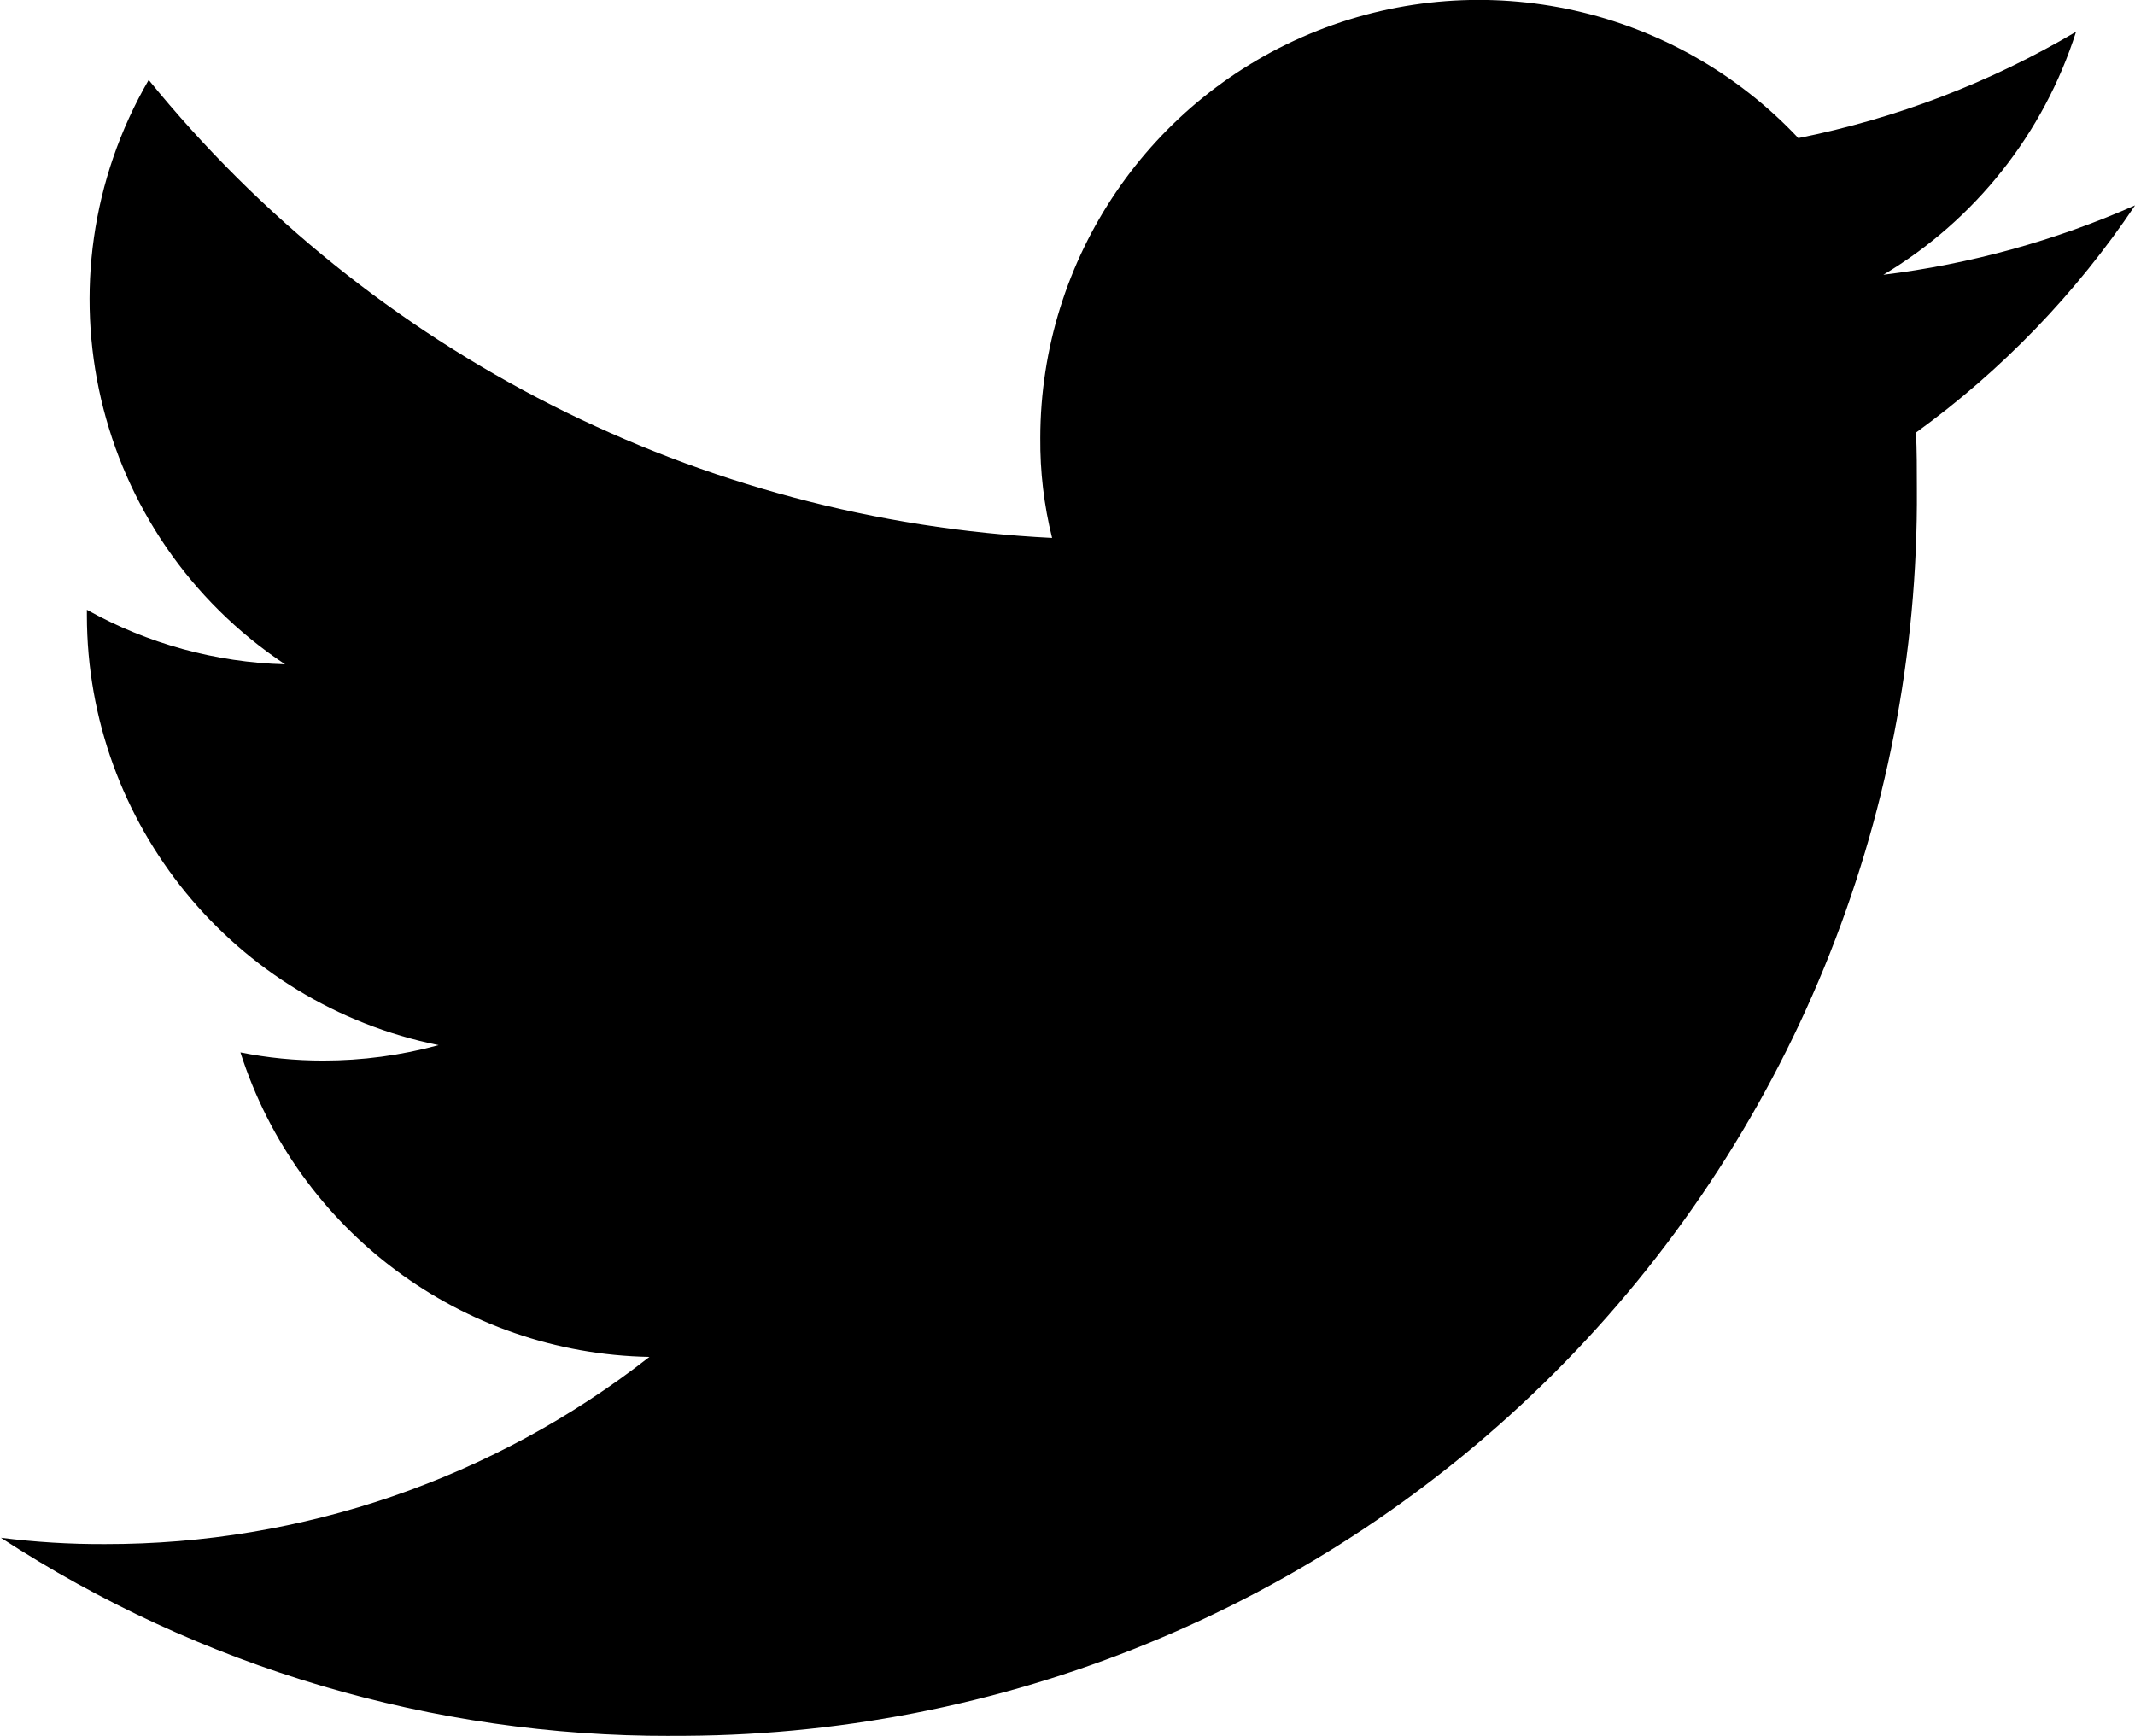
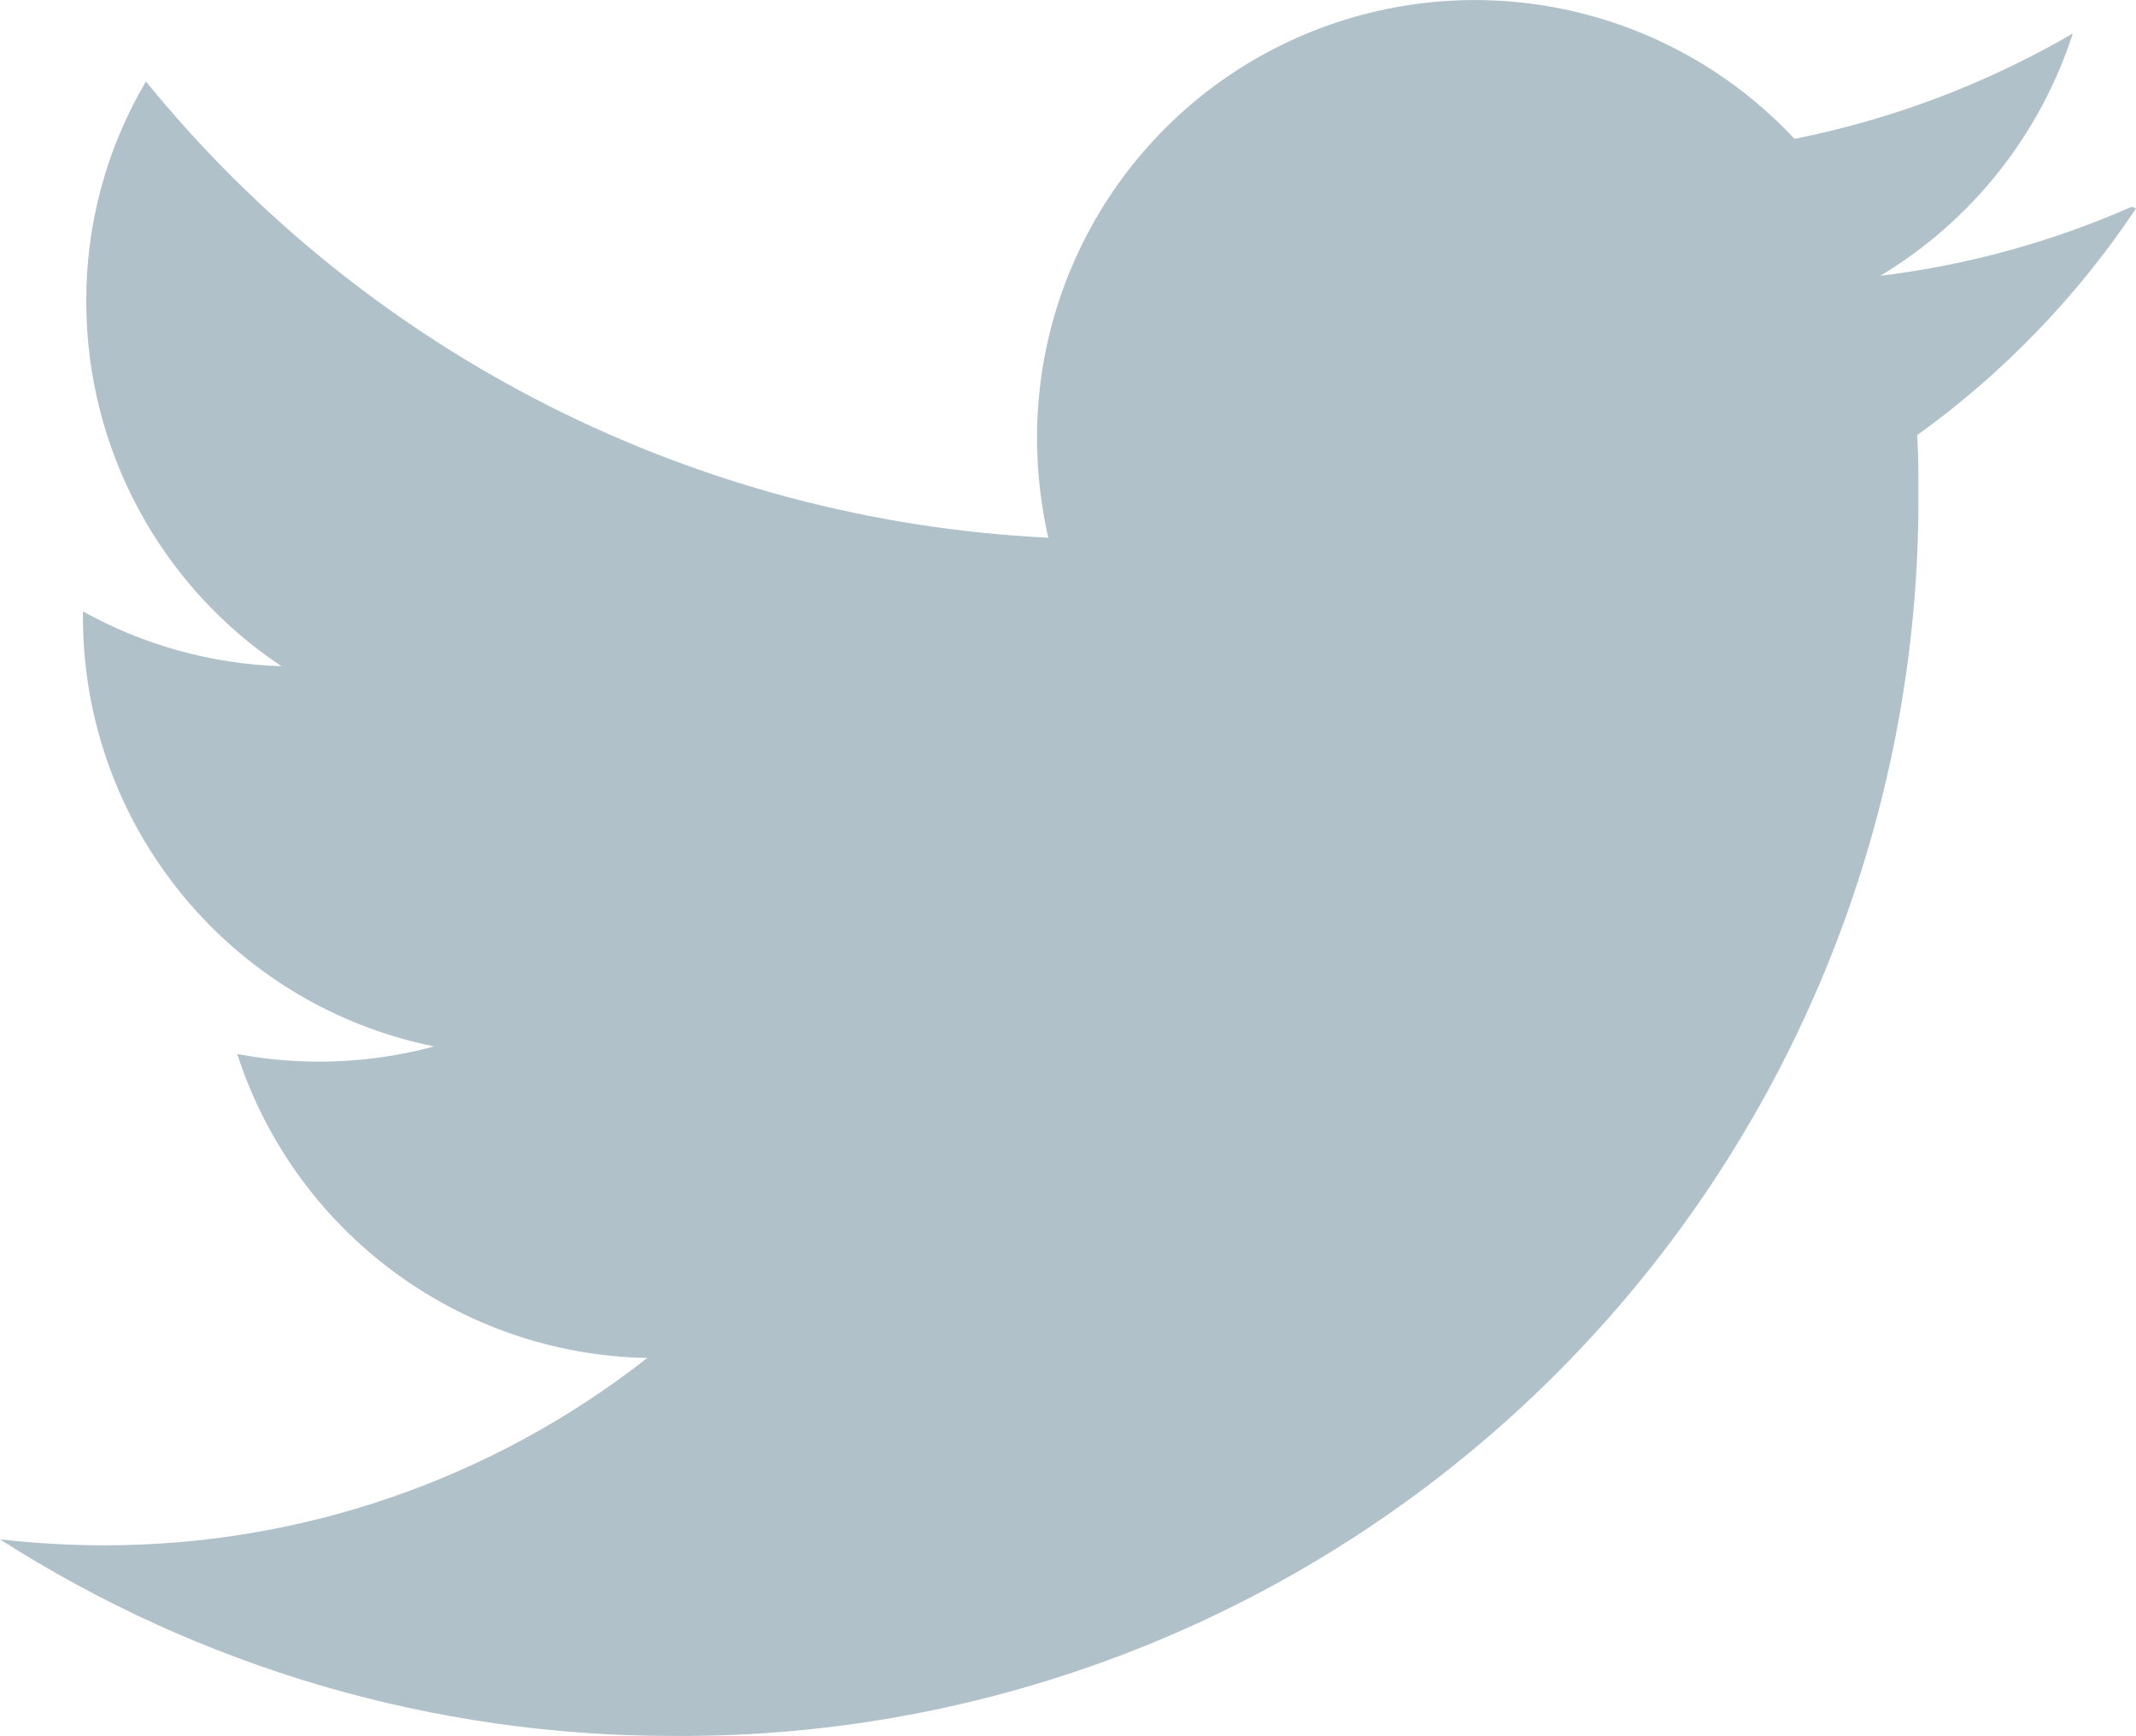
- <svg xmlns="http://www.w3.org/2000/svg" width="24.597" height="20" viewBox="0 0 24.597 20">
-   <path id="Twitter_SVG" data-name="Twitter SVG" d="M97.417,134.5a14.27,14.27,0,0,0,14.367-14.367c0-.22,0-.44-.01-.649a10.344,10.344,0,0,0,2.524-2.618,10.248,10.248,0,0,1-2.9.8,5.046,5.046,0,0,0,2.22-2.8,10.225,10.225,0,0,1-3.2,1.225,5.052,5.052,0,0,0-8.733,3.455,4.627,4.627,0,0,0,.136,1.152,14.324,14.324,0,0,1-10.408-5.277,5.047,5.047,0,0,0,1.571,6.733,4.96,4.96,0,0,1-2.283-.628v.063a5.055,5.055,0,0,0,4.052,4.953,5.034,5.034,0,0,1-1.33.178,4.821,4.821,0,0,1-.953-.094,5.042,5.042,0,0,0,4.712,3.508,10.15,10.15,0,0,1-6.272,2.157,9.182,9.182,0,0,1-1.2-.073,14.068,14.068,0,0,0,7.717,2.283" transform="translate(-89.7 -114.5)" />
+ <svg xmlns="http://www.w3.org/2000/svg" width="24.75" height="20.116" viewBox="0 0 24.75 20.116">
+   <path id="twitter" d="M24.7,4.642a10.313,10.313,0,0,1-2.913.8,5.113,5.113,0,0,0,2.231-2.808,10.48,10.48,0,0,1-3.225,1.221,5.072,5.072,0,0,0-8.777,3.463,5.192,5.192,0,0,0,.131,1.159A14.37,14.37,0,0,1,1.691,3.19,4.972,4.972,0,0,0,1,5.742,5.074,5.074,0,0,0,3.261,9.966a5.057,5.057,0,0,1-2.3-.635v.063a5.077,5.077,0,0,0,4.069,4.978,5.12,5.12,0,0,1-2.281.088A5.091,5.091,0,0,0,7.5,17.982a10.176,10.176,0,0,1-6.292,2.171A10.77,10.77,0,0,1,0,20.084a14.432,14.432,0,0,0,7.793,2.278A14.331,14.331,0,0,0,22.229,7.939c0-.216,0-.433-.015-.65A10.246,10.246,0,0,0,24.75,4.662Z" transform="translate(0 -2.246)" fill="#b1c1c9" />
</svg>
